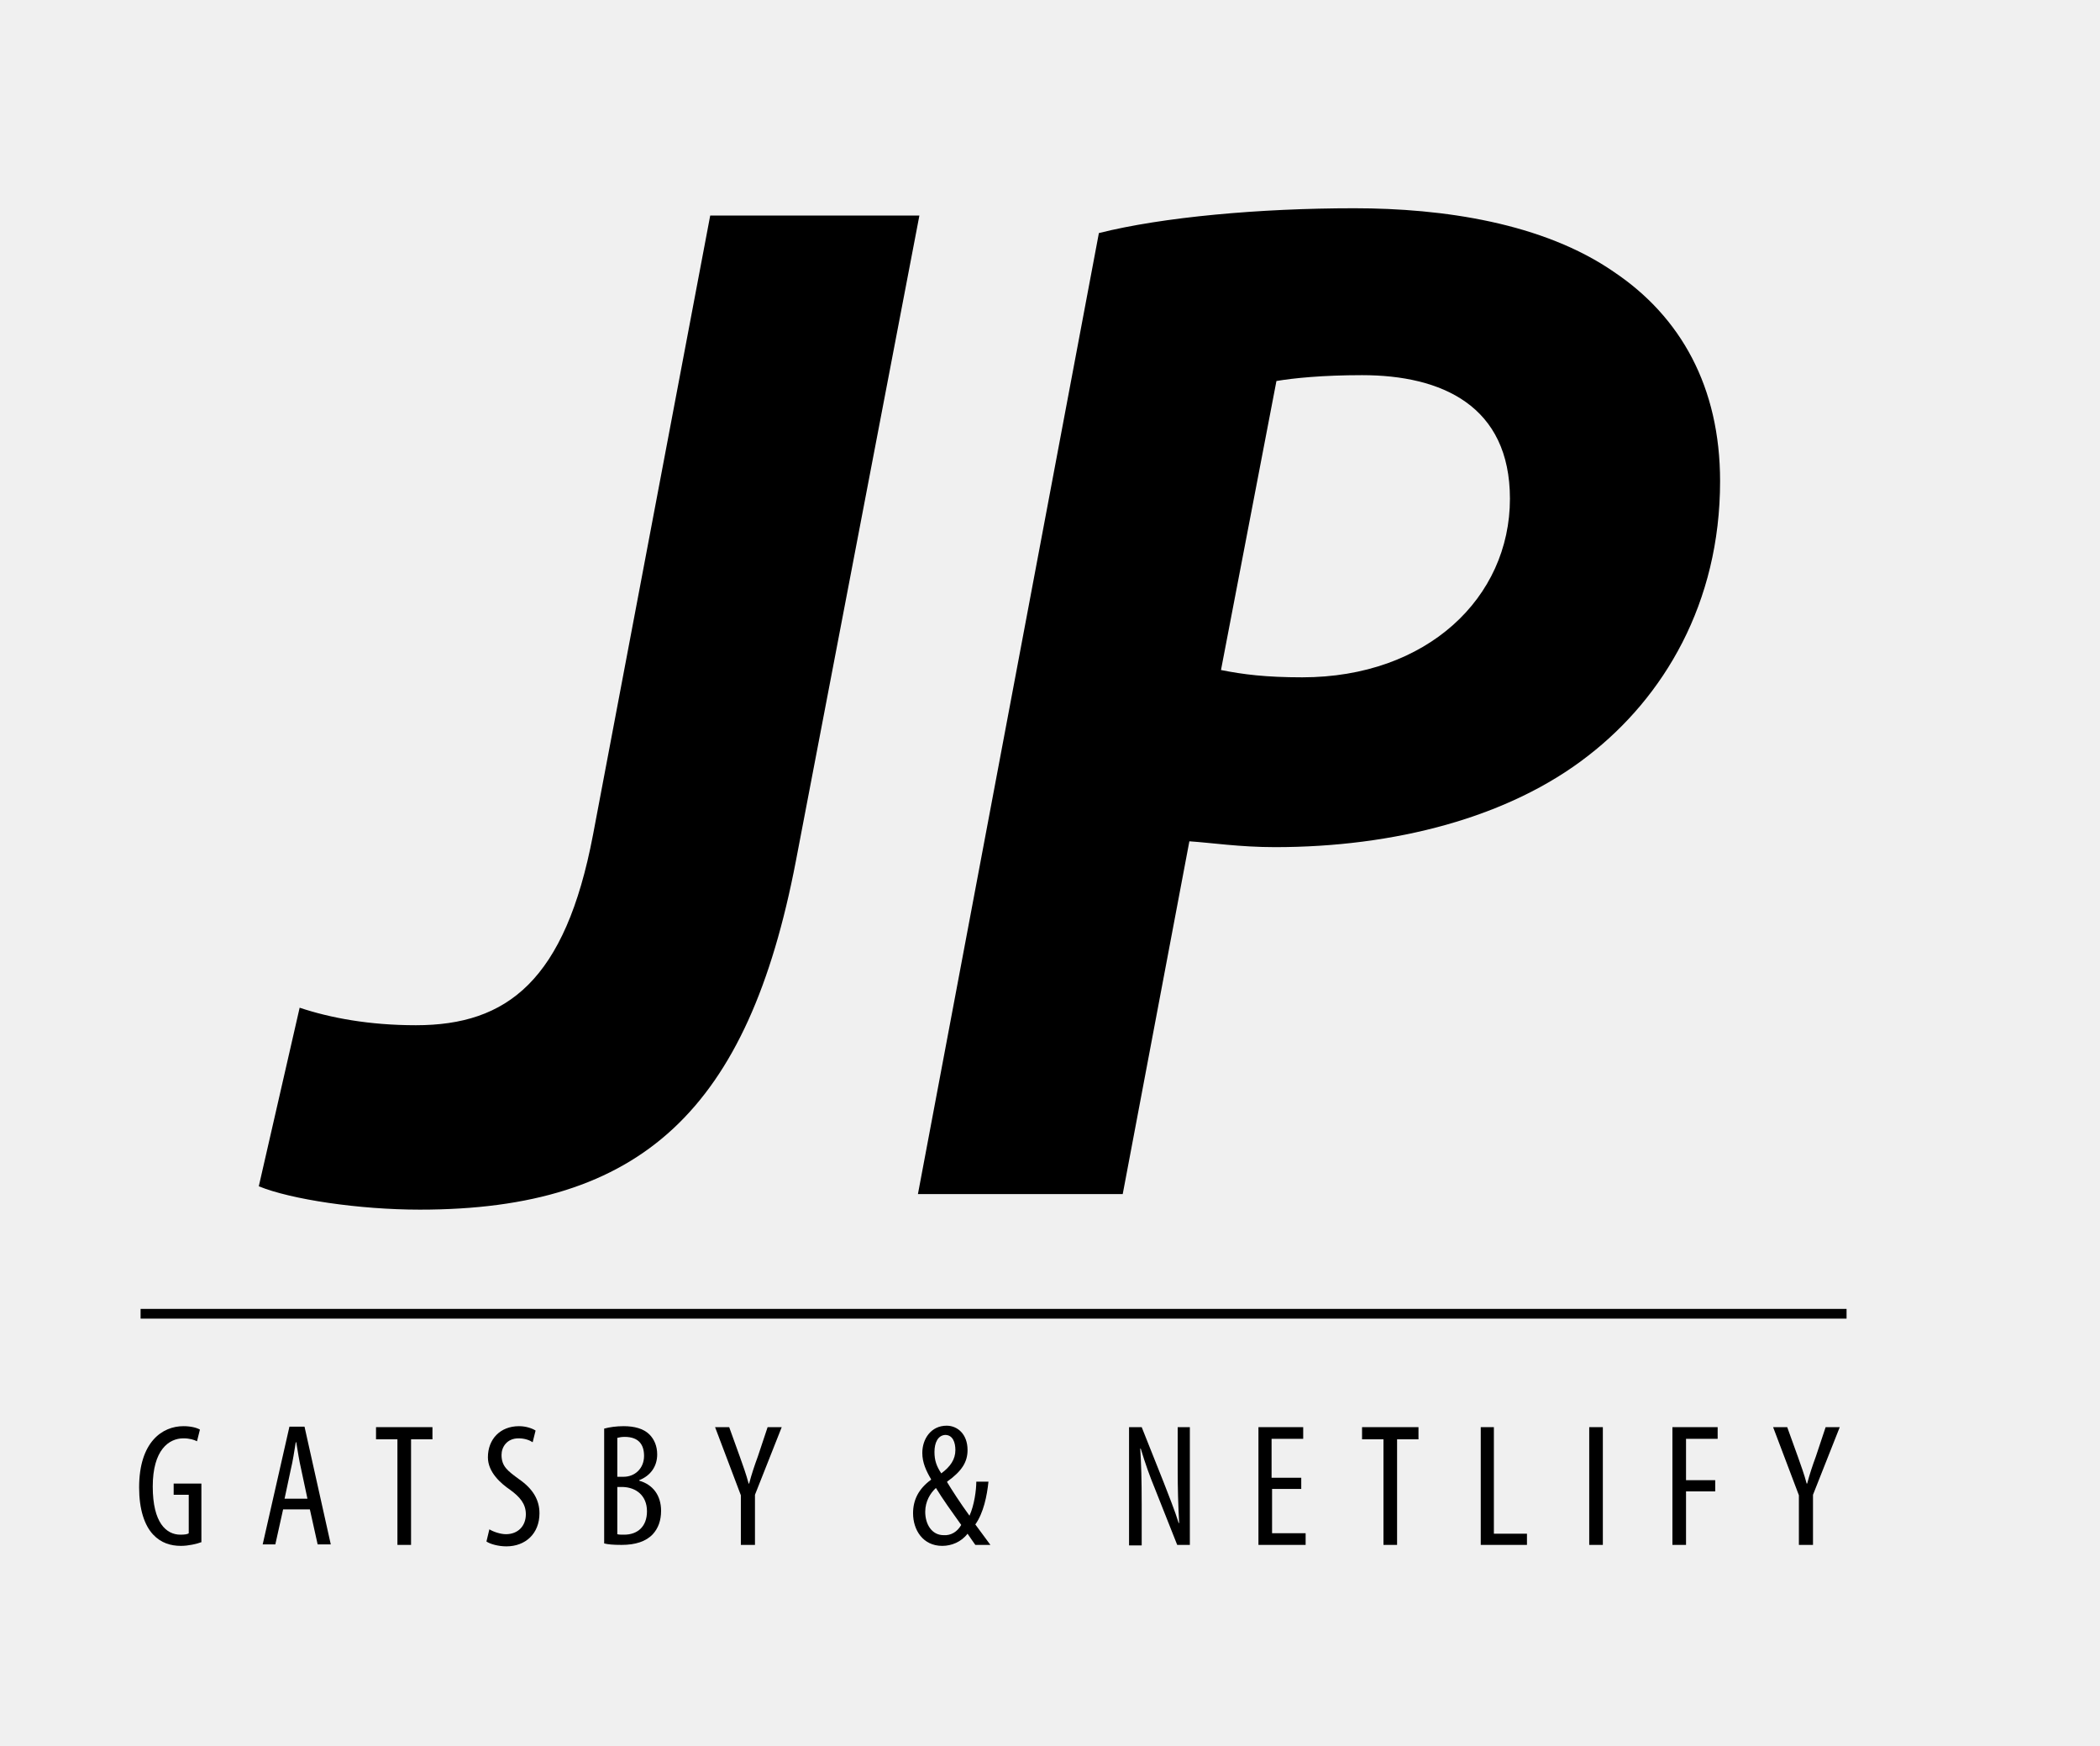
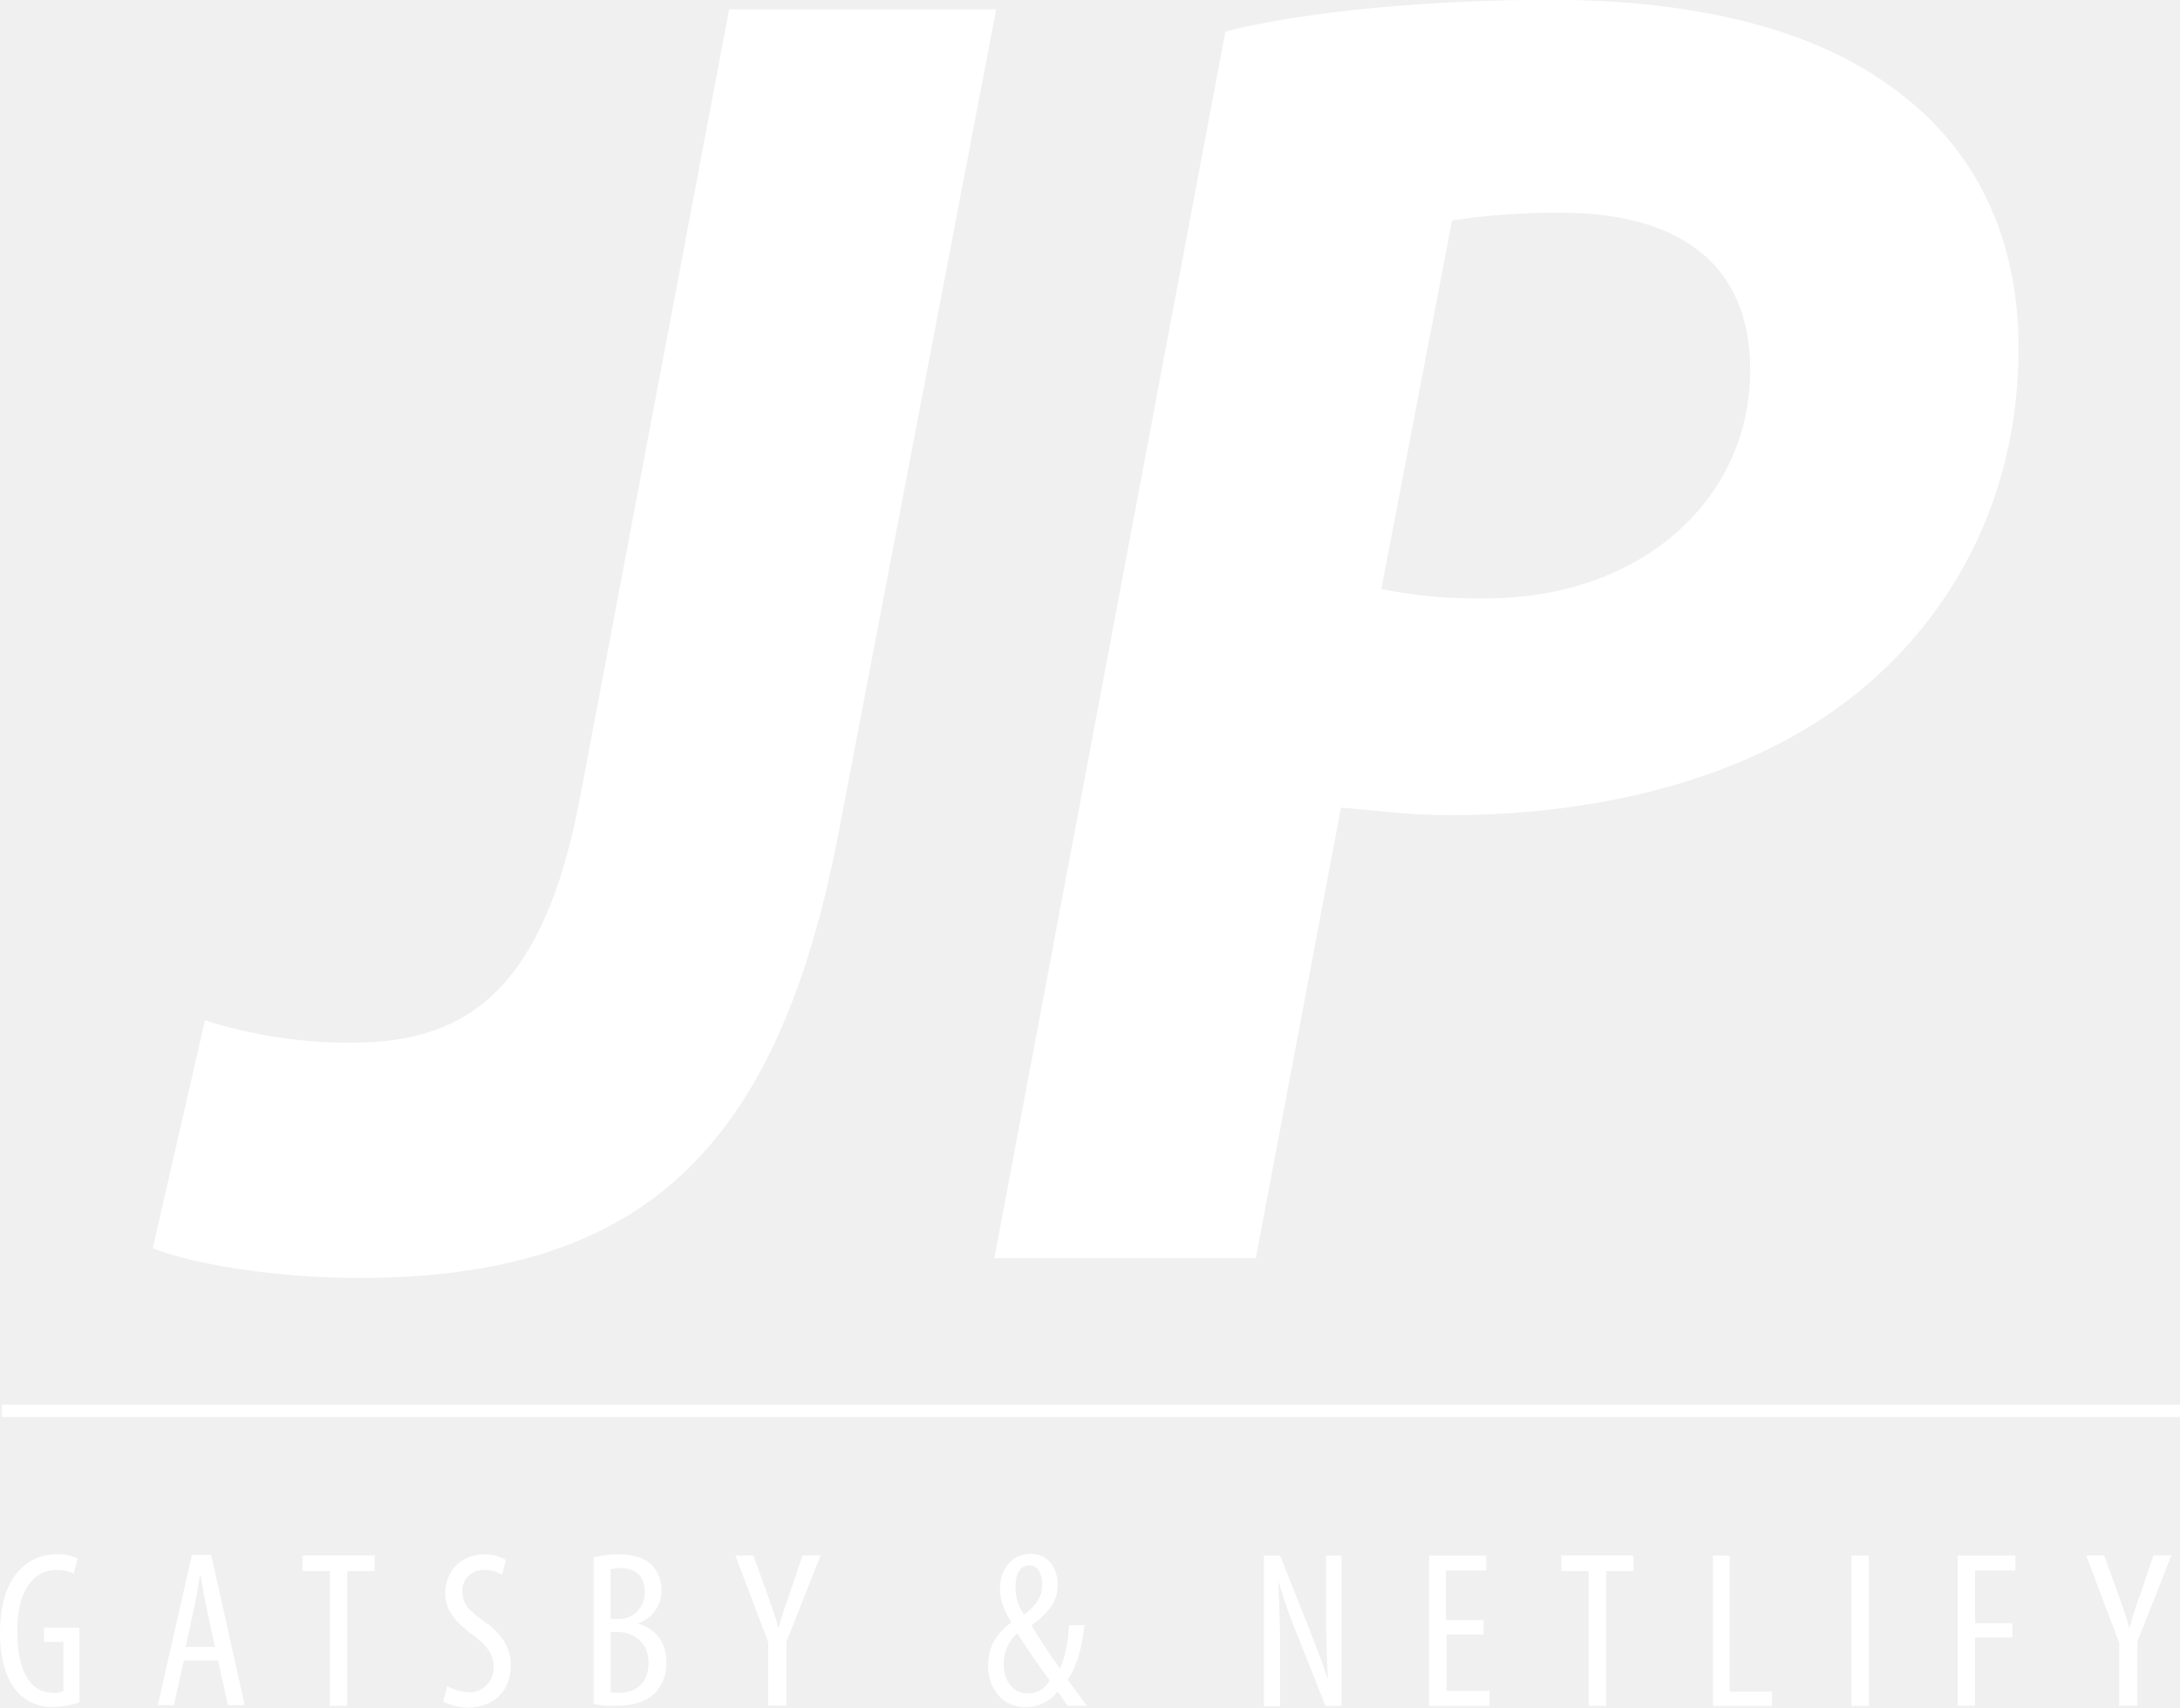
- <svg xmlns="http://www.w3.org/2000/svg" width="100%" height="100%" color="white" version="1.1" id="Layer_1" x="0px" y="0px" viewBox="0 0 431.7 358.8" style="enable-background:new 0 0 431.7 358.8;" xml:space="preserve">
-   <g>
-     <g>
-       <path d="M146,44.3h43l-25.4,132.7c-9.8,51-31.6,71.6-77.3,71.6c-12.5,0-26.5-2.1-33.1-4.8l8.4-36.7c6.3,2.1,14.3,3.6,23.9,3.6    c18.8,0,30.7-9.2,36.4-39.1L146,44.3z" />
-     </g>
-     <g>
-       <path d="M225.9,47.9c13.1-3.3,33.1-5.1,52.5-5.1c18.2,0,38.8,3,53.4,13.1c13.7,9.2,21.8,23.6,21.8,43c0,25.1-11.6,44.4-27.1,56.4    c-16.4,12.8-40,18.8-64.4,18.8c-7.2,0-13.1-0.9-17.6-1.2l-13.7,72.5h-42.1L225.9,47.9z M251,137.7c4.5,0.9,9.2,1.5,16.7,1.5    c25.7,0,42.7-16.4,42.7-36.7c0-19.1-14-25.4-30.4-25.4c-8.1,0-14,0.6-17.6,1.2L251,137.7z" />
-     </g>
-   </g>
-   <g>
-     <g>
-       <path d="M41.5,316.9c-1,0.4-2.8,0.8-4.3,0.8c-2.1,0-4.1-0.6-5.7-2.3c-1.8-1.9-2.9-5.2-2.9-9.7c0-9.4,4.8-12.6,9.1-12.6    c1.5,0,2.7,0.3,3.4,0.7l-0.6,2.4c-0.6-0.3-1.5-0.6-2.8-0.6c-3,0-6.3,2.4-6.3,9.9c0,7.5,2.8,9.9,5.7,9.9c0.9,0,1.5-0.1,1.7-0.3    v-7.9h-3.1v-2.3h5.7V316.9z" />
-     </g>
-     <g>
-       <path d="M58.2,310.2l-1.6,7.2H54l5.5-24.2h3.1l5.4,24.2h-2.7l-1.6-7.2H58.2z M63.2,308l-1.3-6.1c-0.4-1.7-0.7-3.7-1-5.5h-0.1    c-0.3,1.8-0.6,3.9-1,5.5l-1.3,6.1H63.2z" />
-     </g>
-     <g>
-       <path d="M81.7,295.8h-4.4v-2.5h11.6v2.5h-4.4v21.7h-2.8V295.8z" />
-     </g>
-     <g>
-       <path d="M100.6,314.3c0.8,0.5,2.3,1,3.4,1c2.5,0,4.1-1.7,4.1-4.1c0-2.2-1.3-3.6-3.2-5c-1.9-1.3-4.6-3.6-4.6-6.7    c0-3.7,2.5-6.4,6.4-6.4c1.5,0,2.8,0.5,3.4,0.9l-0.6,2.4c-0.6-0.4-1.6-0.8-2.9-0.8c-2.4,0-3.5,1.8-3.5,3.4c0,2.4,1.3,3.3,3.6,5    c2.9,2,4.2,4.3,4.2,7c0,4.2-2.9,6.8-6.8,6.8c-1.7,0-3.4-0.5-4.1-1L100.6,314.3z" />
-     </g>
-     <g>
-       <path d="M124.2,293.6c1.1-0.3,2.5-0.5,4-0.5c2.2,0,4.1,0.5,5.3,1.7c1,1,1.6,2.4,1.6,4.1c0,2.5-1.4,4.4-3.7,5.3v0.1    c2.8,0.8,4.5,3,4.5,6.2c0,2-0.6,3.6-1.7,4.8c-1.4,1.5-3.6,2.2-6.4,2.2c-1.8,0-2.8-0.1-3.6-0.3V293.6z M126.9,303.5h1.3    c2.3,0,4.2-1.7,4.2-4.3c0-2.2-1-3.9-4-3.9c-0.6,0-1.1,0.1-1.5,0.2V303.5z M126.9,315.3c0.3,0.1,0.8,0.1,1.4,0.1    c2.8,0,4.7-1.7,4.7-4.8c0-3.3-2.3-4.9-4.9-5h-1.2V315.3z" />
-     </g>
-     <g>
-       <path d="M152.3,317.5v-10.2l-5.3-14h2.9l2.2,6.1c0.6,1.7,1.3,3.6,1.8,5.5h0.1c0.5-1.9,1.1-3.7,1.8-5.6l2-6h2.9l-5.5,13.9v10.3    H152.3z" />
-     </g>
-     <g>
-       <path d="M200.5,317.5c-0.4-0.6-0.8-1.1-1.6-2.3c-1.3,1.7-3.3,2.5-5.2,2.5c-4,0-6-3.3-6-6.7c0-2.7,1.1-5,3.7-6.9V304    c-1-1.7-1.8-3.4-1.8-5.4c0-2.9,1.8-5.6,5-5.6c2.2,0,4.3,1.7,4.3,5c0,2.4-1.1,4.3-4.2,6.5v0.1c0.9,1.5,2.7,4.3,4.6,6.9    c1-2.2,1.4-5.3,1.4-7h2.5c-0.3,2.9-1,6.4-2.7,8.8c0.5,0.7,1.4,1.9,3.1,4.2H200.5z M197.6,313.4c-2-2.8-3.8-5.3-5.2-7.6    c-1.1,1-2.2,2.7-2.2,4.9c0,2.5,1.3,4.8,3.8,4.8C195.5,315.6,196.8,314.8,197.6,313.4z M192.1,298.4c0,1.7,0.4,2.9,1.4,4.4    c1.9-1.4,2.9-2.9,2.9-4.8c0-1.5-0.5-3.1-2.1-3.1C192.8,295,192.1,296.5,192.1,298.4z" />
-     </g>
-     <g>
-       <path d="M232.1,317.5v-24.2h2.6l4.5,11.3c1,2.6,2.3,5.8,3.1,8.4h0.1c-0.2-3.8-0.3-6.9-0.3-11.1v-8.6h2.5v24.2h-2.6l-4.6-11.6    c-1-2.4-2-5.2-2.9-8.2h-0.1c0.2,3.2,0.3,6.3,0.3,11.5v8.4H232.1z" />
-     </g>
-     <g>
-       <path d="M267.6,306h-6.1v9.1h6.9v2.4h-9.7v-24.2h9.2v2.4h-6.5v8h6.1V306z" />
-     </g>
-     <g>
-       <path d="M284.4,295.8H280v-2.5h11.6v2.5h-4.4v21.7h-2.8V295.8z" />
-     </g>
-     <g>
-       <path d="M304.3,293.3h2.8v21.9h6.8v2.3h-9.5V293.3z" />
-     </g>
-     <g>
-       <path d="M329.5,293.3v24.2h-2.8v-24.2H329.5z" />
-     </g>
-     <g>
-       <path d="M343.9,293.3h9.2v2.4h-6.5v8.5h6v2.3h-6v11h-2.8V293.3z" />
-     </g>
-     <g>
-       <path d="M369.8,317.5v-10.2l-5.3-14h2.9l2.2,6.1c0.6,1.7,1.3,3.6,1.8,5.5h0.1c0.5-1.9,1.1-3.7,1.8-5.6l2-6h2.9l-5.5,13.9v10.3    H369.8z" />
-     </g>
-   </g>
-   <g>
-     <rect x="28.9" y="269" width="350.7" height="2" />
-   </g>
+ <svg xmlns="http://www.w3.org/2000/svg" id="Layer_1" data-name="Layer 1" viewBox="0 0 520.36 407.69">
+   <defs>
+     <style>.cls-1{fill:#fff;}</style>
+   </defs>
+   <path class="cls-1" d="M216.45,174.71h63.75L242.54,371.44C228,447.05,195.69,477.59,127.94,477.59c-18.53,0-39.29-3.11-49.07-7.12l12.45-54.41a112.19,112.19,0,0,0,35.43,5.34c27.87,0,45.51-13.64,54-58Z" transform="translate(-42.4 -172.49)" />
+   <path class="cls-1" d="M334.9,180c19.42-4.89,49.07-7.56,77.83-7.56,27,0,57.52,4.45,79.17,19.42,20.31,13.64,32.32,35,32.32,63.75,0,37.21-17.2,65.82-40.18,83.61-24.31,19-59.3,27.87-95.47,27.87-10.67,0-19.42-1.33-26.09-1.78L342.16,472.85H279.75Zm37.21,133.13a117.6,117.6,0,0,0,24.76,2.22c38.1,0,63.3-24.31,63.3-54.41,0-28.32-20.76-37.66-45.07-37.66A164.17,164.17,0,0,0,389,225.12Z" transform="translate(-42.4 -172.49)" />
+   <path class="cls-1" d="M61.52,578.85A19.54,19.54,0,0,1,55.15,580a11.07,11.07,0,0,1-8.45-3.41c-2.67-2.82-4.3-7.71-4.3-14.38,0-13.94,7.12-18.68,13.49-18.68a10.68,10.68,0,0,1,5,1L60,548.16a9.09,9.09,0,0,0-4.15-.89c-4.45,0-9.34,3.56-9.34,14.68S50.7,576.62,55,576.62a4.35,4.35,0,0,0,2.52-.44V564.46h-4.6v-3.41h8.45v17.79Z" transform="translate(-42.4 -172.49)" />
+   <path class="cls-1" d="M86.28,568.91l-2.37,10.67H80.06l8.15-35.88h4.6l8,35.88h-4l-2.37-10.67Zm7.41-3.26-1.93-9c-.59-2.52-1-5.49-1.48-8.15h-.15c-.44,2.67-.89,5.78-1.48,8.15l-1.93,9Z" transform="translate(-42.4 -172.49)" />
+   <path class="cls-1" d="M121.12,547.56H114.6v-3.71h17.2v3.71h-6.52v32.17h-4.15V547.56Z" transform="translate(-42.4 -172.49)" />
+   <path class="cls-1" d="M149.14,575a11.15,11.15,0,0,0,5,1.48,5.76,5.76,0,0,0,6.08-6.08c0-3.26-1.93-5.34-4.74-7.41s-6.82-5.34-6.82-9.93c0-5.49,3.71-9.49,9.49-9.49a9.82,9.82,0,0,1,5,1.33l-.89,3.56a7.83,7.83,0,0,0-4.3-1.19,4.93,4.93,0,0,0-5.19,5c0,3.56,1.93,4.89,5.34,7.41,4.3,3,6.23,6.37,6.23,10.38,0,6.23-4.3,10.08-10.08,10.08a12.11,12.11,0,0,1-6.08-1.48Z" transform="translate(-42.4 -172.49)" />
+   <path class="cls-1" d="M184.13,544.3a23.12,23.12,0,0,1,5.93-.74c3.26,0,6.08.74,7.86,2.52a8.38,8.38,0,0,1,2.37,6.08A8.15,8.15,0,0,1,194.8,560v.15c4.15,1.19,6.67,4.45,6.67,9.19a10.16,10.16,0,0,1-2.52,7.12c-2.08,2.22-5.34,3.26-9.49,3.26a22,22,0,0,1-5.34-.44v-35Zm4,14.68h1.93a6.12,6.12,0,0,0,6.23-6.37c0-3.26-1.48-5.78-5.93-5.78a9,9,0,0,0-2.22.3V559Zm0,17.49a7.88,7.88,0,0,0,2.08.15c4.15,0,7-2.52,7-7.12,0-4.89-3.41-7.26-7.26-7.41h-1.78v14.38Z" transform="translate(-42.4 -172.49)" />
+   <path class="cls-1" d="M225.79,579.73V564.61l-7.86-20.76h4.3l3.26,9c.89,2.52,1.93,5.34,2.67,8.15h.15c.74-2.82,1.63-5.49,2.67-8.3l3-8.9h4.3l-8.15,20.61v15.27h-4.3Z" transform="translate(-42.4 -172.49)" />
+   <path class="cls-1" d="M297.24,579.73c-.59-.89-1.19-1.63-2.37-3.41a9.67,9.67,0,0,1-7.71,3.71c-5.93,0-8.9-4.89-8.9-9.93,0-4,1.63-7.41,5.49-10.23v-.15c-1.48-2.52-2.67-5-2.67-8,0-4.3,2.67-8.3,7.41-8.3,3.26,0,6.37,2.52,6.37,7.41,0,3.56-1.63,6.37-6.23,9.64v.15c1.33,2.22,4,6.37,6.82,10.23a28.63,28.63,0,0,0,2.08-10.38h3.71c-.44,4.3-1.48,9.49-4,13,.74,1,2.08,2.82,4.6,6.23Zm-4.3-6.08c-3-4.15-5.63-7.86-7.71-11.27a9.88,9.88,0,0,0-3.26,7.26c0,3.71,1.93,7.12,5.63,7.12A5.66,5.66,0,0,0,292.94,573.66Zm-8.15-22.24a10.67,10.67,0,0,0,2.08,6.52c2.82-2.08,4.3-4.3,4.3-7.12,0-2.22-.74-4.6-3.11-4.6S284.79,548.6,284.79,551.42Z" transform="translate(-42.4 -172.49)" />
+   <path class="cls-1" d="M344.09,579.73V543.86h3.85l6.67,16.75c1.48,3.85,3.41,8.6,4.6,12.45h.15c-.3-5.63-.44-10.23-.44-16.46V543.86h3.71v35.88h-3.85l-6.82-17.2a126.83,126.83,0,0,1-4.3-12.16h-.15c.3,4.74.44,9.34.44,17v12.45h-3.85Z" transform="translate(-42.4 -172.49)" />
+   <path class="cls-1" d="M396.72,562.69h-9v13.49h10.23v3.56H383.53V543.86h13.64v3.56h-9.64v11.86h9v3.41Z" transform="translate(-42.4 -172.49)" />
+   <path class="cls-1" d="M421.63,547.56H415.1v-3.71h17.2v3.71h-6.52v32.17h-4.15V547.56Z" transform="translate(-42.4 -172.49)" />
+   <path class="cls-1" d="M451.13,543.86h4.15v32.47h10.08v3.41H451.28V543.86Z" transform="translate(-42.4 -172.49)" />
+   <path class="cls-1" d="M488.49,543.86v35.88h-4.15V543.86Z" transform="translate(-42.4 -172.49)" />
+   <path class="cls-1" d="M509.84,543.86h13.64v3.56h-9.64V560h8.9v3.41h-8.9v16.31h-4.15V543.86Z" transform="translate(-42.4 -172.49)" />
+   <path class="cls-1" d="M548.23,579.73V564.61l-7.86-20.76h4.3l3.26,9c.89,2.52,1.93,5.34,2.67,8.15h.15c.74-2.82,1.63-5.49,2.67-8.3l3-8.9h4.3l-8.15,20.61v15.27h-4.3Z" transform="translate(-42.4 -172.49)" />
+   <rect class="cls-1" x="0.44" y="335.34" width="519.92" height="2.97" />
</svg>
